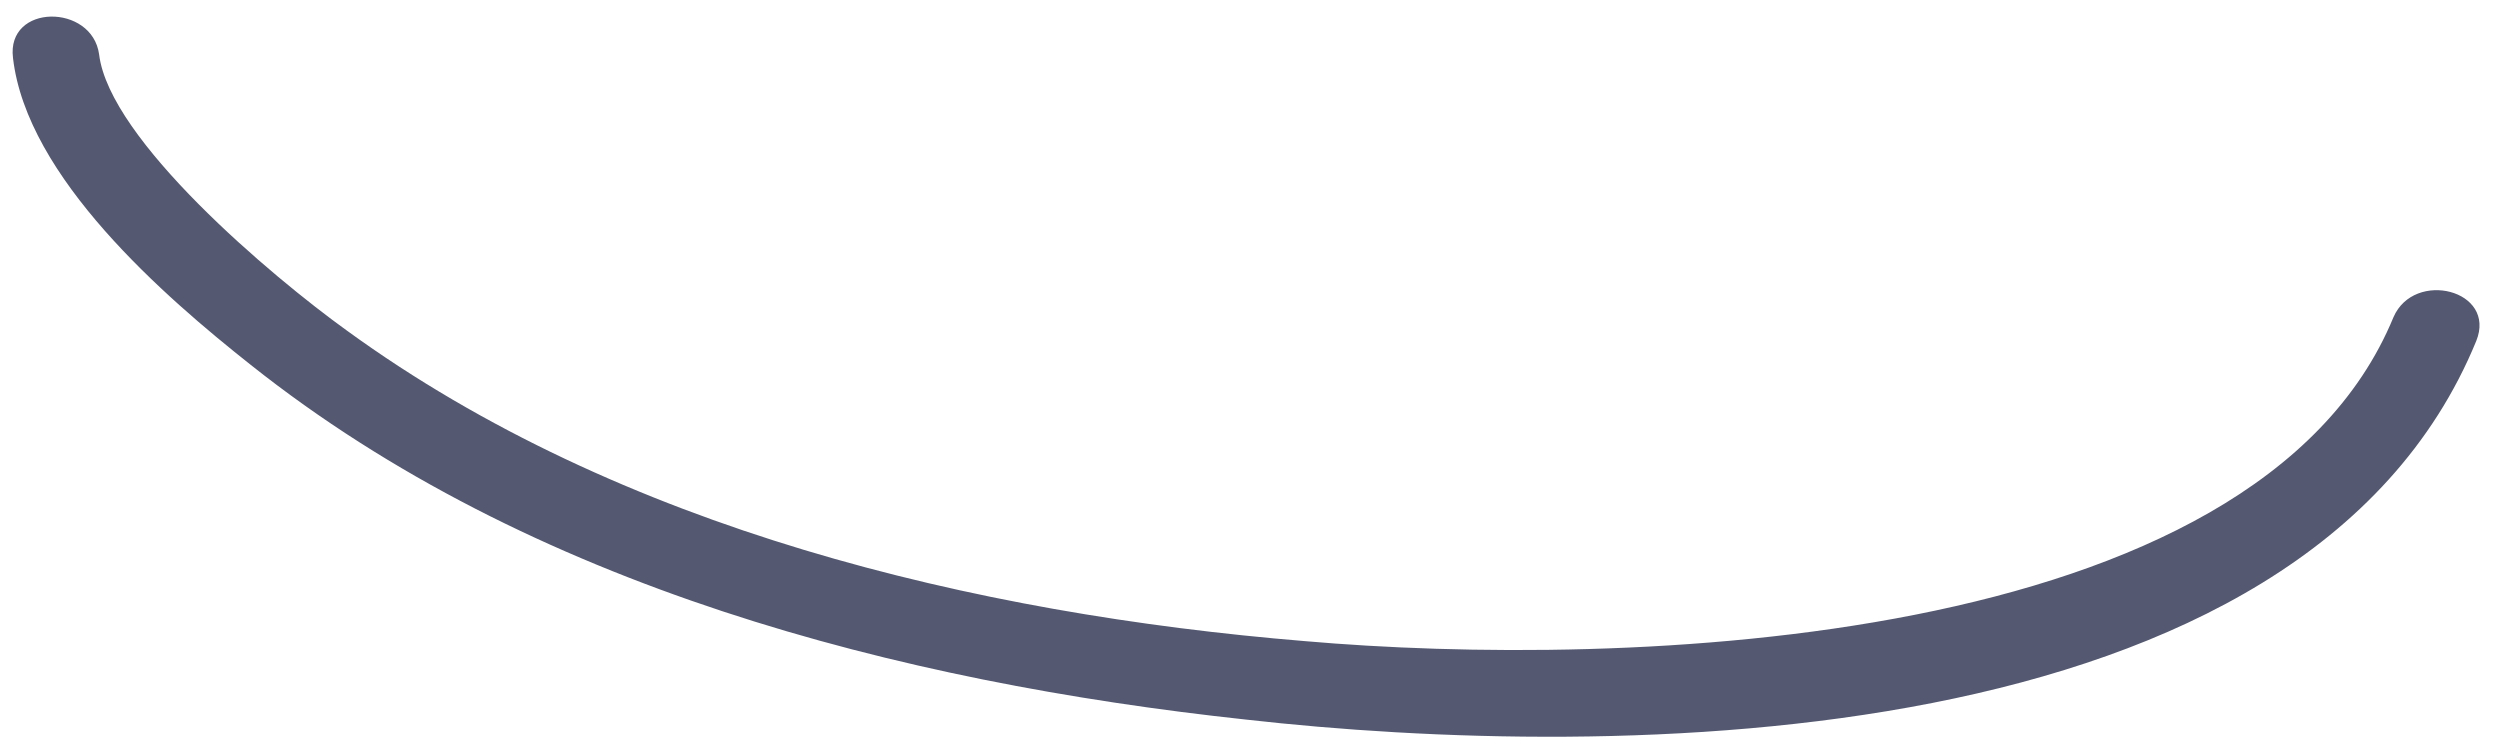
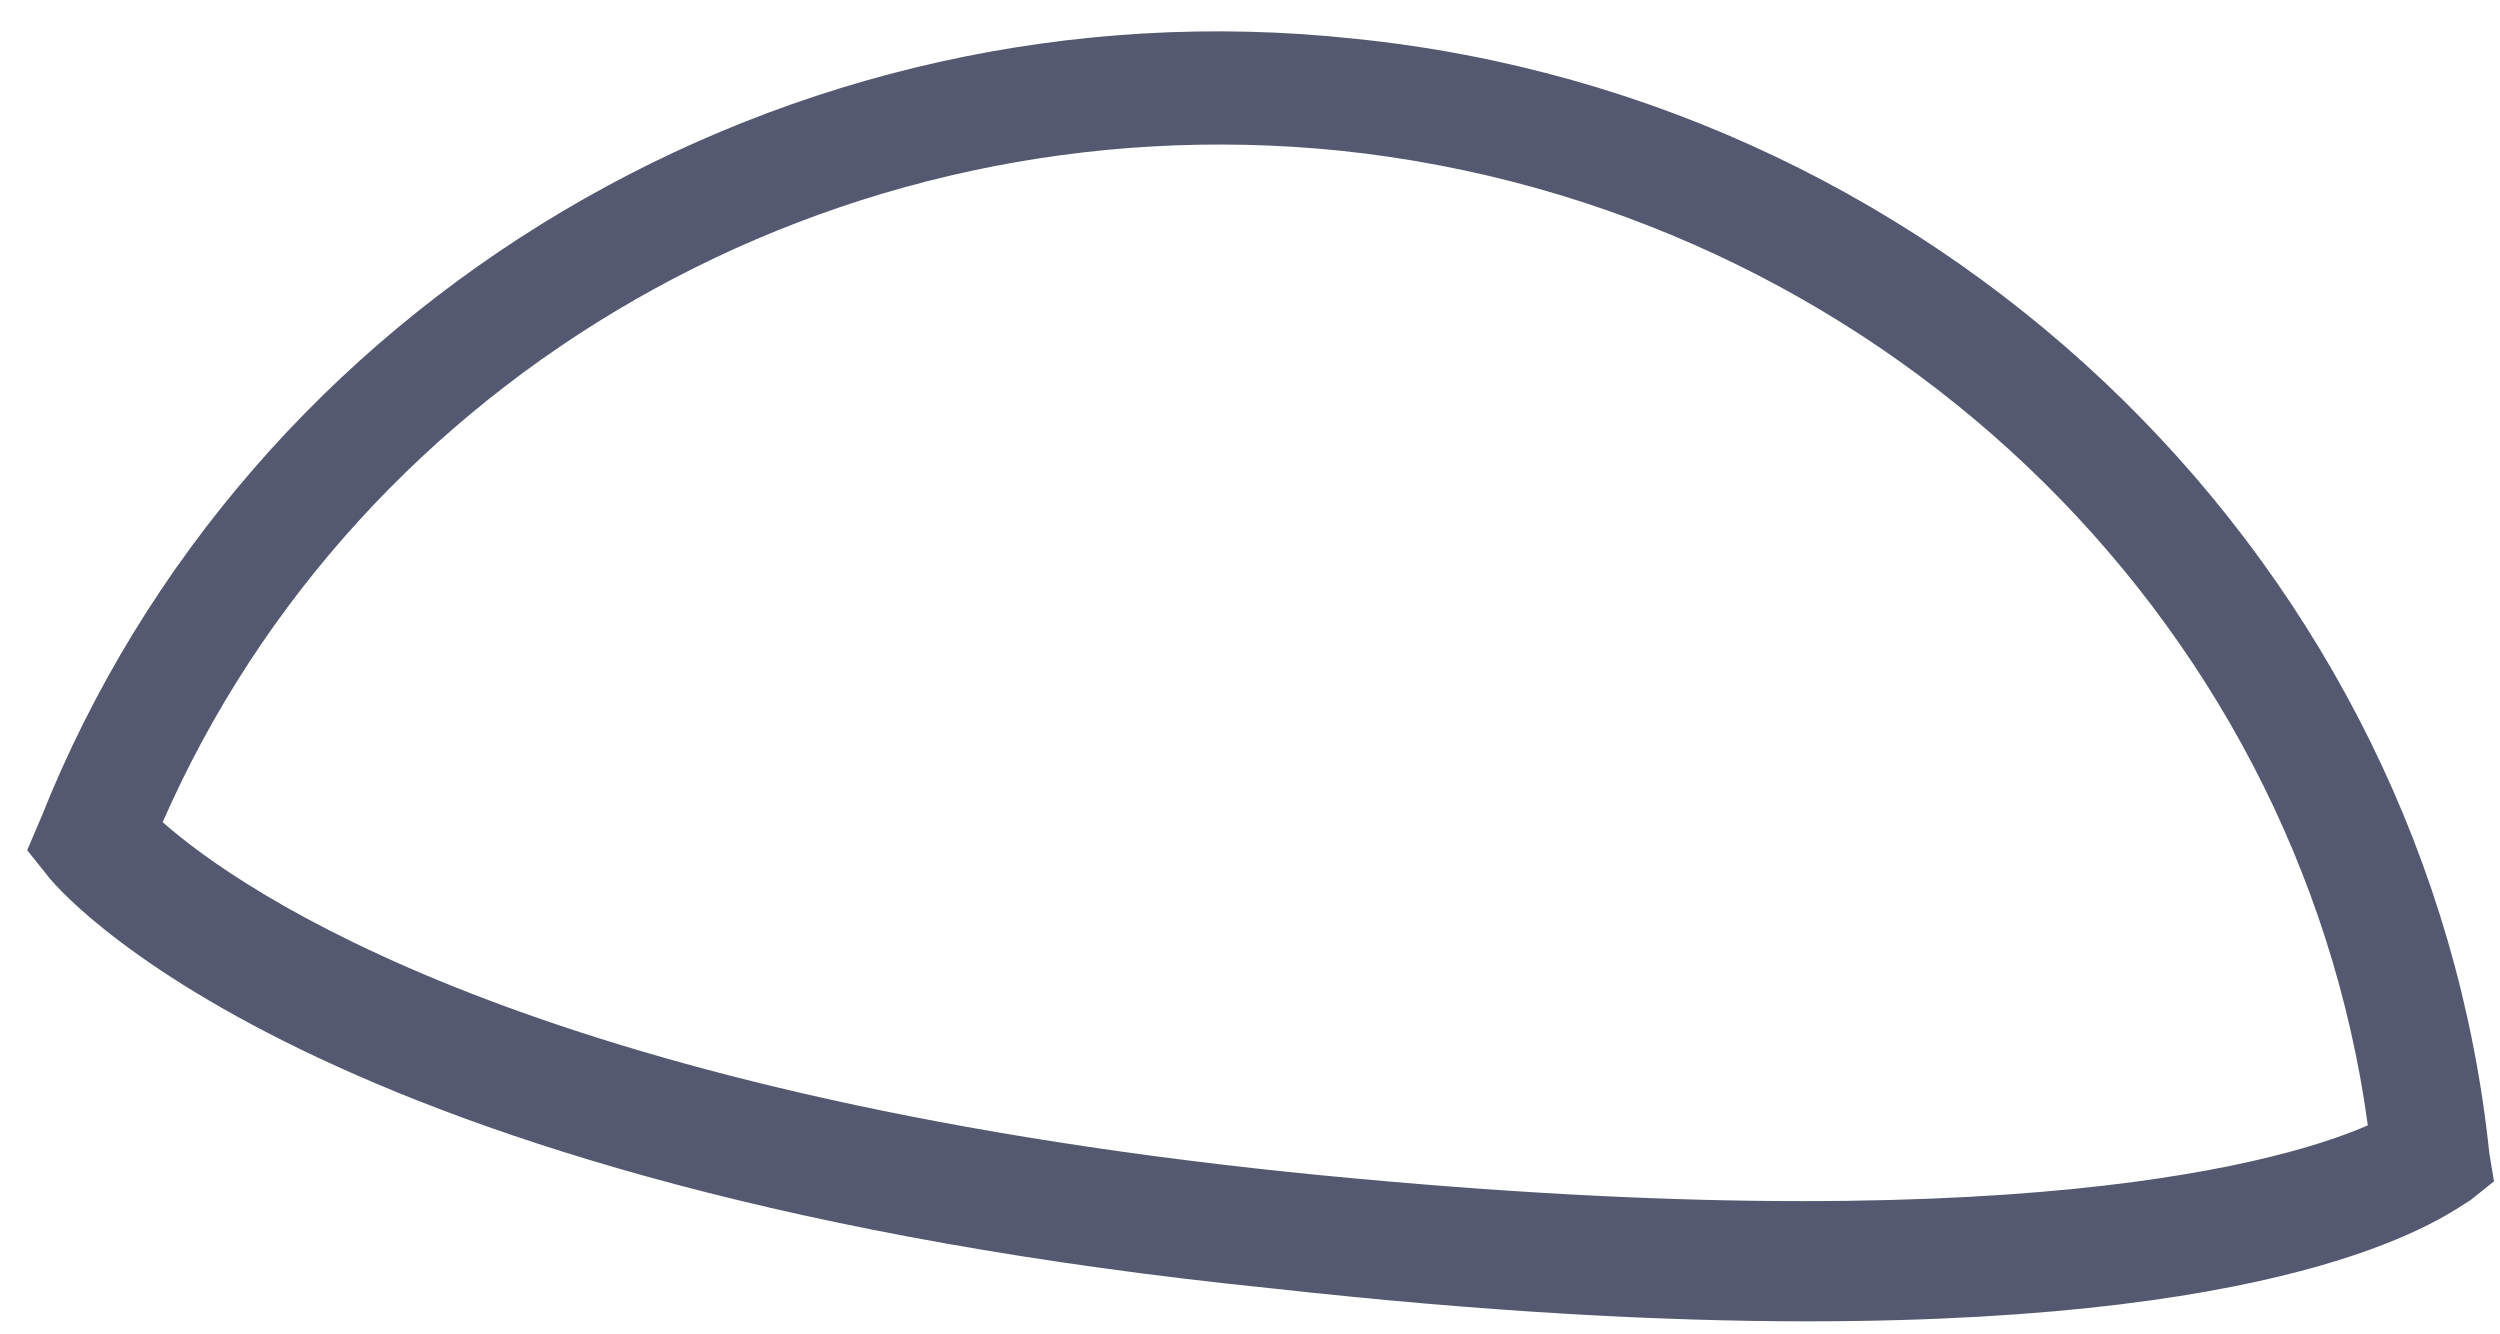
- <svg xmlns="http://www.w3.org/2000/svg" version="1.1" width="20px" height="6px">
-   <g transform="matrix(1 0 0 1 -178 -373 )">
-     <path d="M 0.793 0.436  C 0.738 0.027  0.049 0.027  0.104 0.464  C 0.214 1.419  1.317 2.374  2.006 2.919  C 4.238 4.693  7.187 5.457  9.971 5.757  C 12.865 6.084  18.432 6.084  19.81 2.728  C 19.975 2.319  19.314 2.155  19.148 2.537  C 18.046 5.211  12.947 5.348  10.439 5.129  C 7.793 4.911  4.955 4.229  2.777 2.646  C 2.171 2.21  0.876 1.118  0.793 0.436  Z " fill-rule="nonzero" fill="#545971" stroke="none" transform="matrix(1 0 0 1 178 373 )" />
+ <svg xmlns="http://www.w3.org/2000/svg" version="1.1" width="15px" height="8px">
+   <g transform="matrix(1 0 0 1 -181 -371 )">
+     <path d="M 14.824 7.2  C 14.684 7.284  13.871 7.928  10.843 7.928  C 9.974 7.928  8.909 7.872  7.648 7.732  C 1.845 7.144  0.331 5.325  0.275 5.241  L 0.163 5.101  L 0.247 4.905  C 1.481 1.799  4.732 -0.132  8.124 0.232  C 11.712 0.596  14.572 3.422  14.936 6.92  L 14.964 7.088  L 14.824 7.2  Z M 8.04 0.904  C 5.013 0.596  2.153 2.247  0.976 4.933  C 1.452 5.353  3.19 6.557  7.732 7.032  C 12.105 7.48  13.759 6.948  14.207 6.752  C 13.787 3.674  11.236 1.239  8.04 0.904  Z " fill-rule="nonzero" fill="#545971" stroke="none" transform="matrix(1 0 0 1 181 371 )" />
  </g>
</svg>
